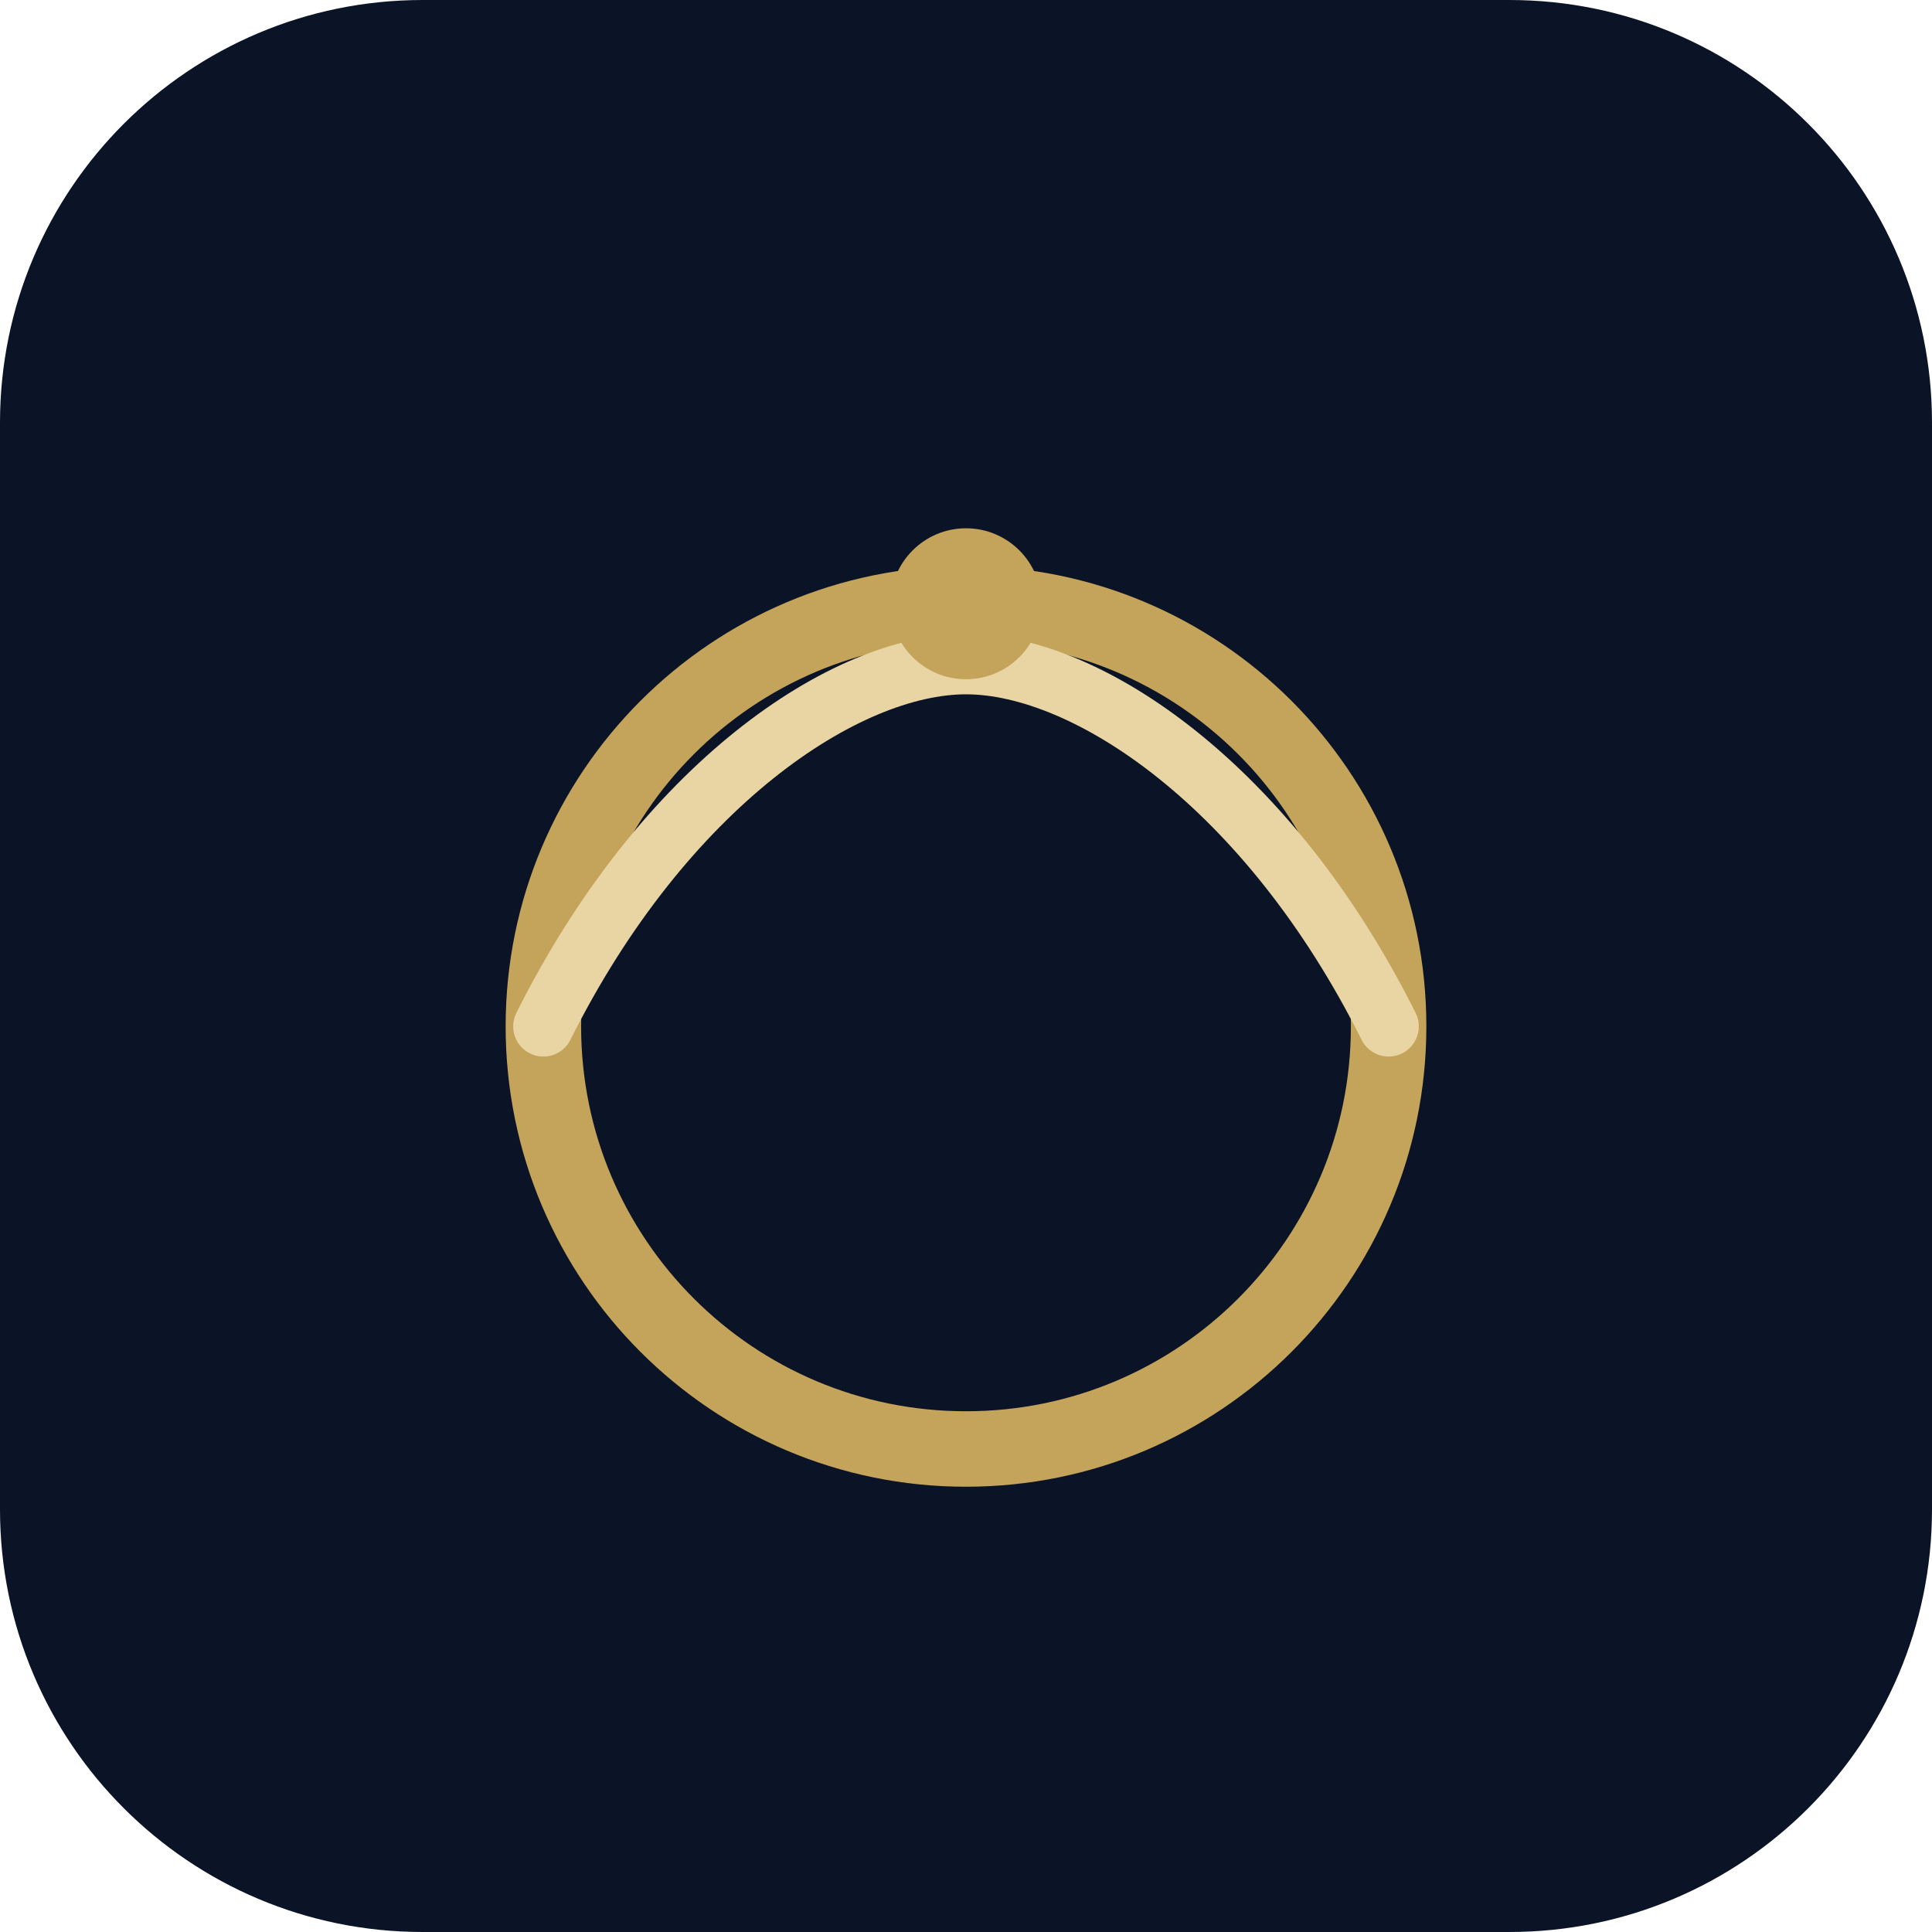
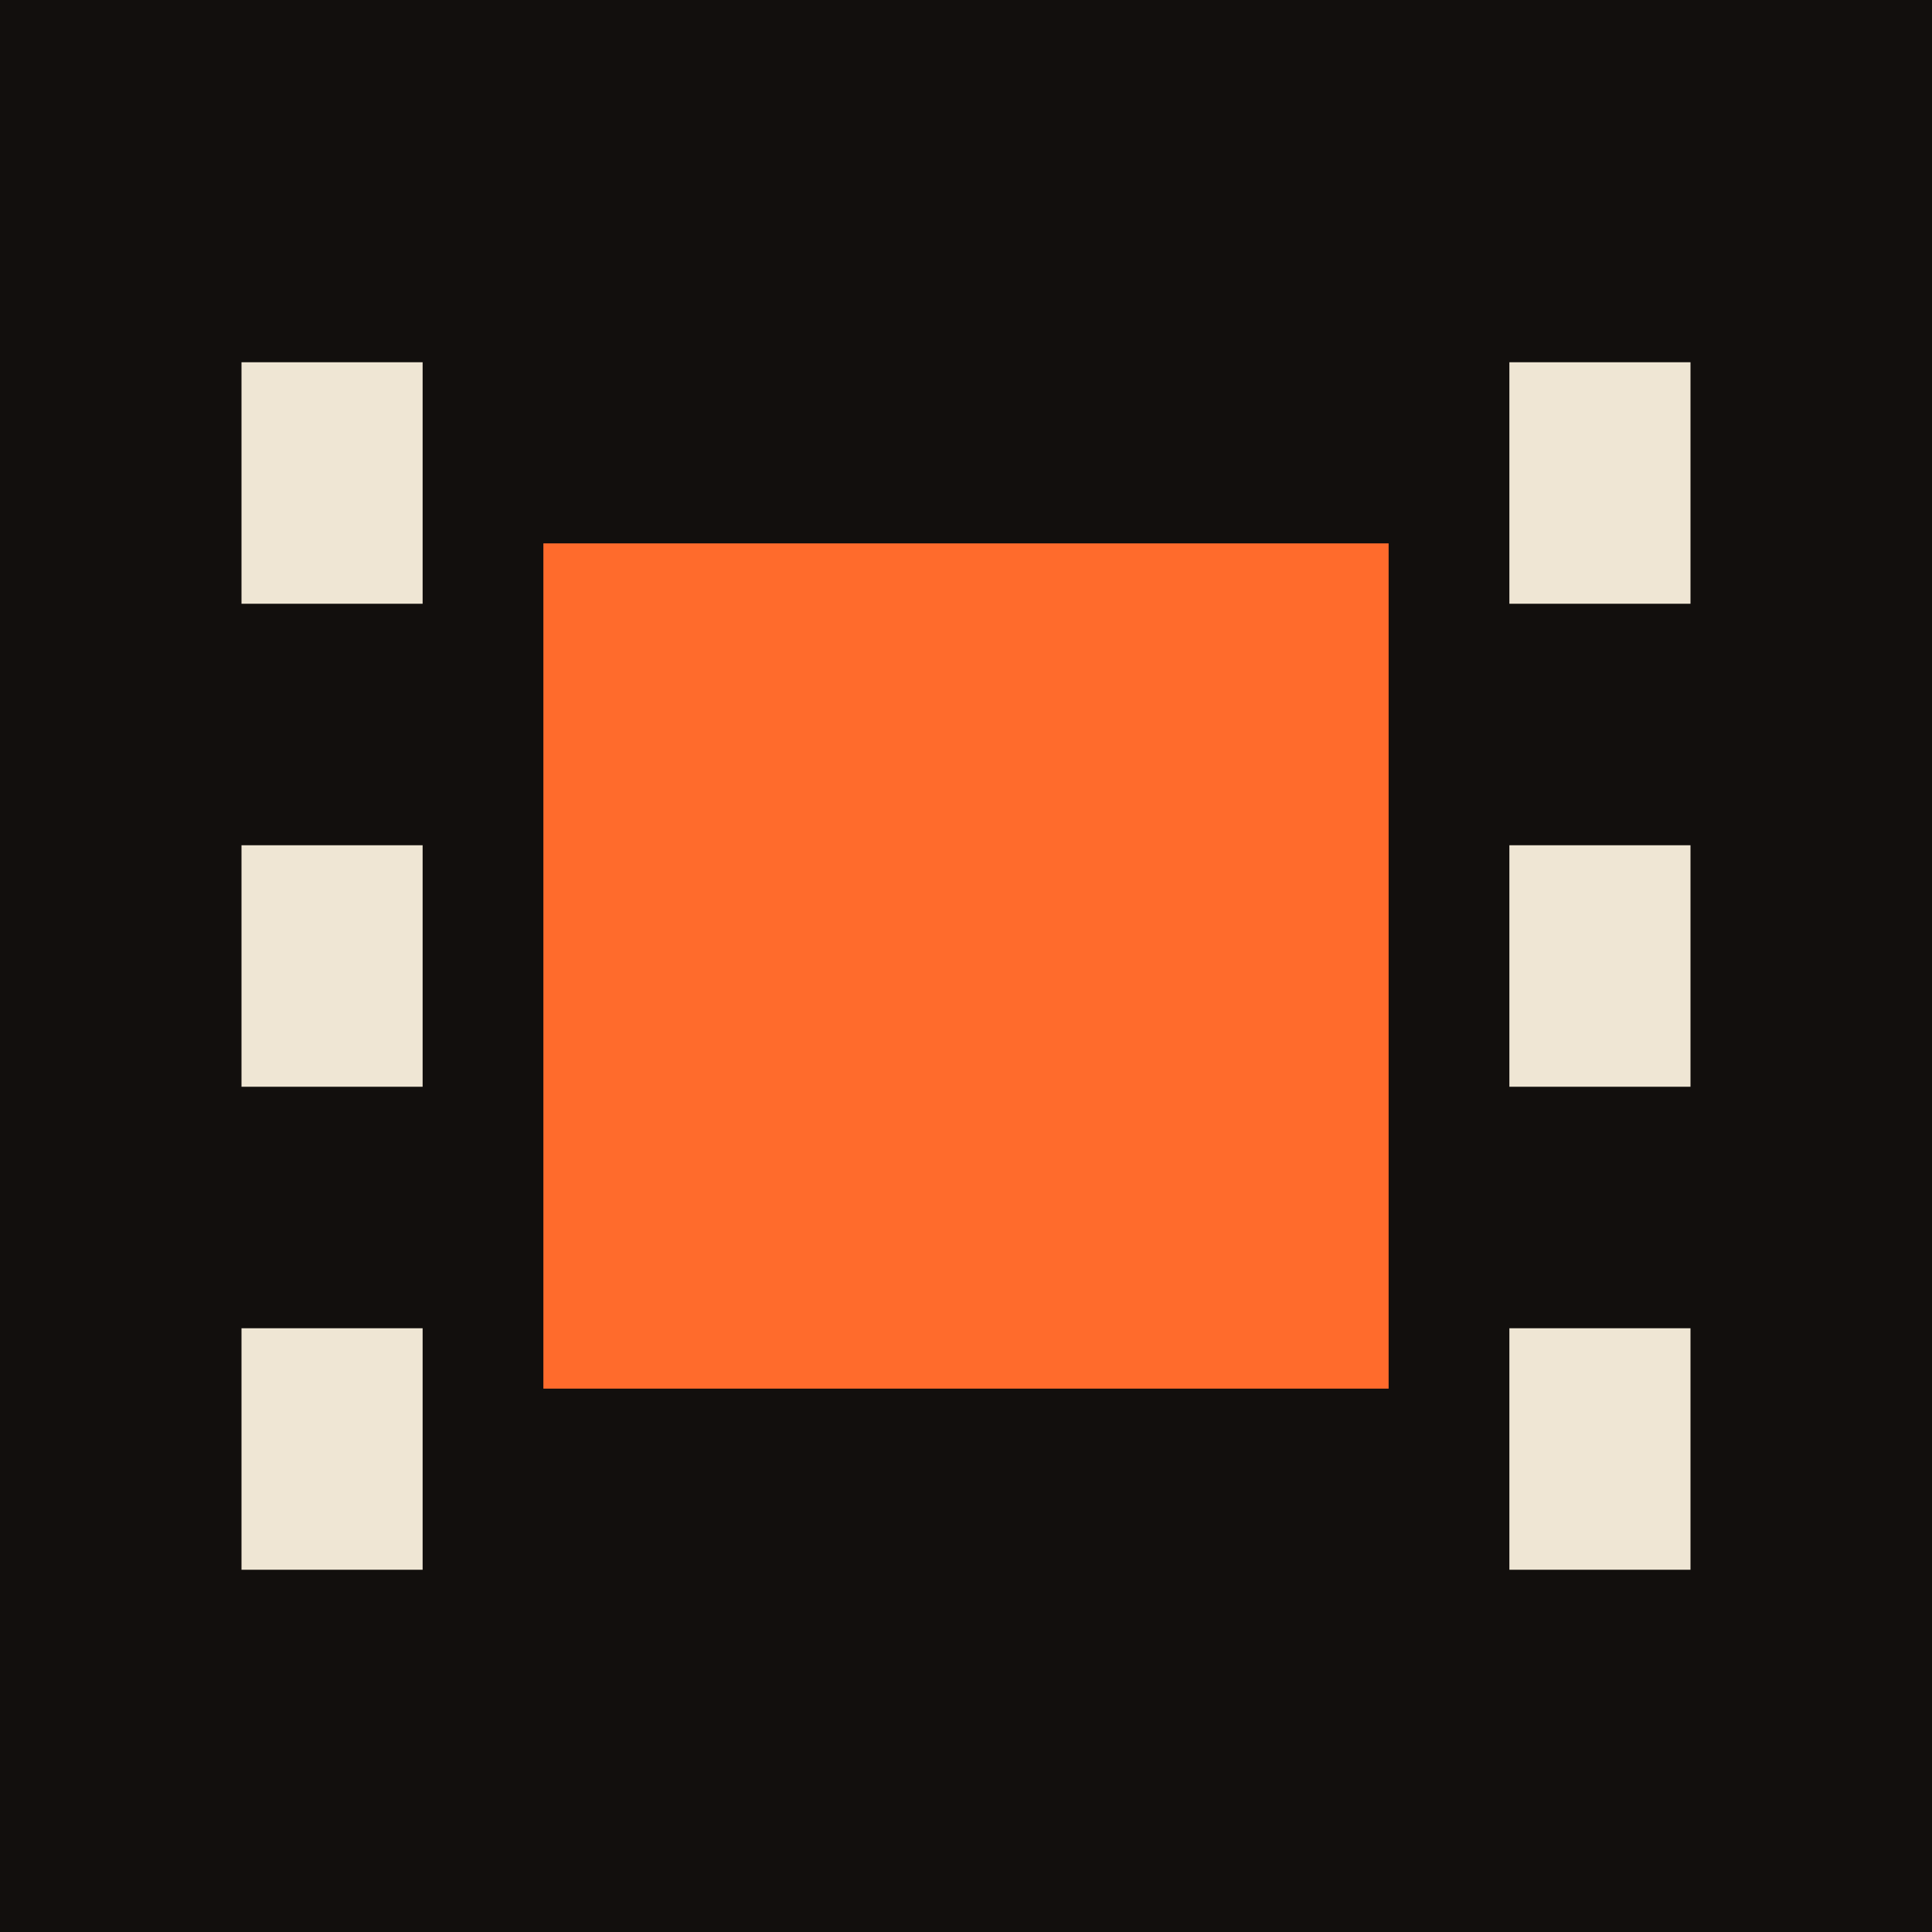
<svg xmlns="http://www.w3.org/2000/svg" viewBox="0 0 64 64" fill="none">
-   <rect width="64" height="64" rx="14" fill="#0B1426" />
-   <circle cx="32" cy="34" r="14" stroke="#C4A35A" stroke-width="2.5" />
-   <path d="M18 34c4-8 10-12 14-12s10 4 14 12" stroke="#E8D5A3" stroke-width="2" stroke-linecap="round" />
-   <circle cx="32" cy="20" r="2.5" fill="#C4A35A" />
+   <rect width="64" height="64" fill="#120f0d" />
+   <rect x="8" y="12" width="6" height="8" fill="#efe6d4" />
+   <rect x="8" y="28" width="6" height="8" fill="#efe6d4" />
+   <rect x="8" y="44" width="6" height="8" fill="#efe6d4" />
+   <rect x="50" y="12" width="6" height="8" fill="#efe6d4" />
+   <rect x="50" y="28" width="6" height="8" fill="#efe6d4" />
+   <rect x="50" y="44" width="6" height="8" fill="#efe6d4" />
+   <rect x="18" y="18" width="28" height="28" fill="#ff6b2c" />
</svg>
